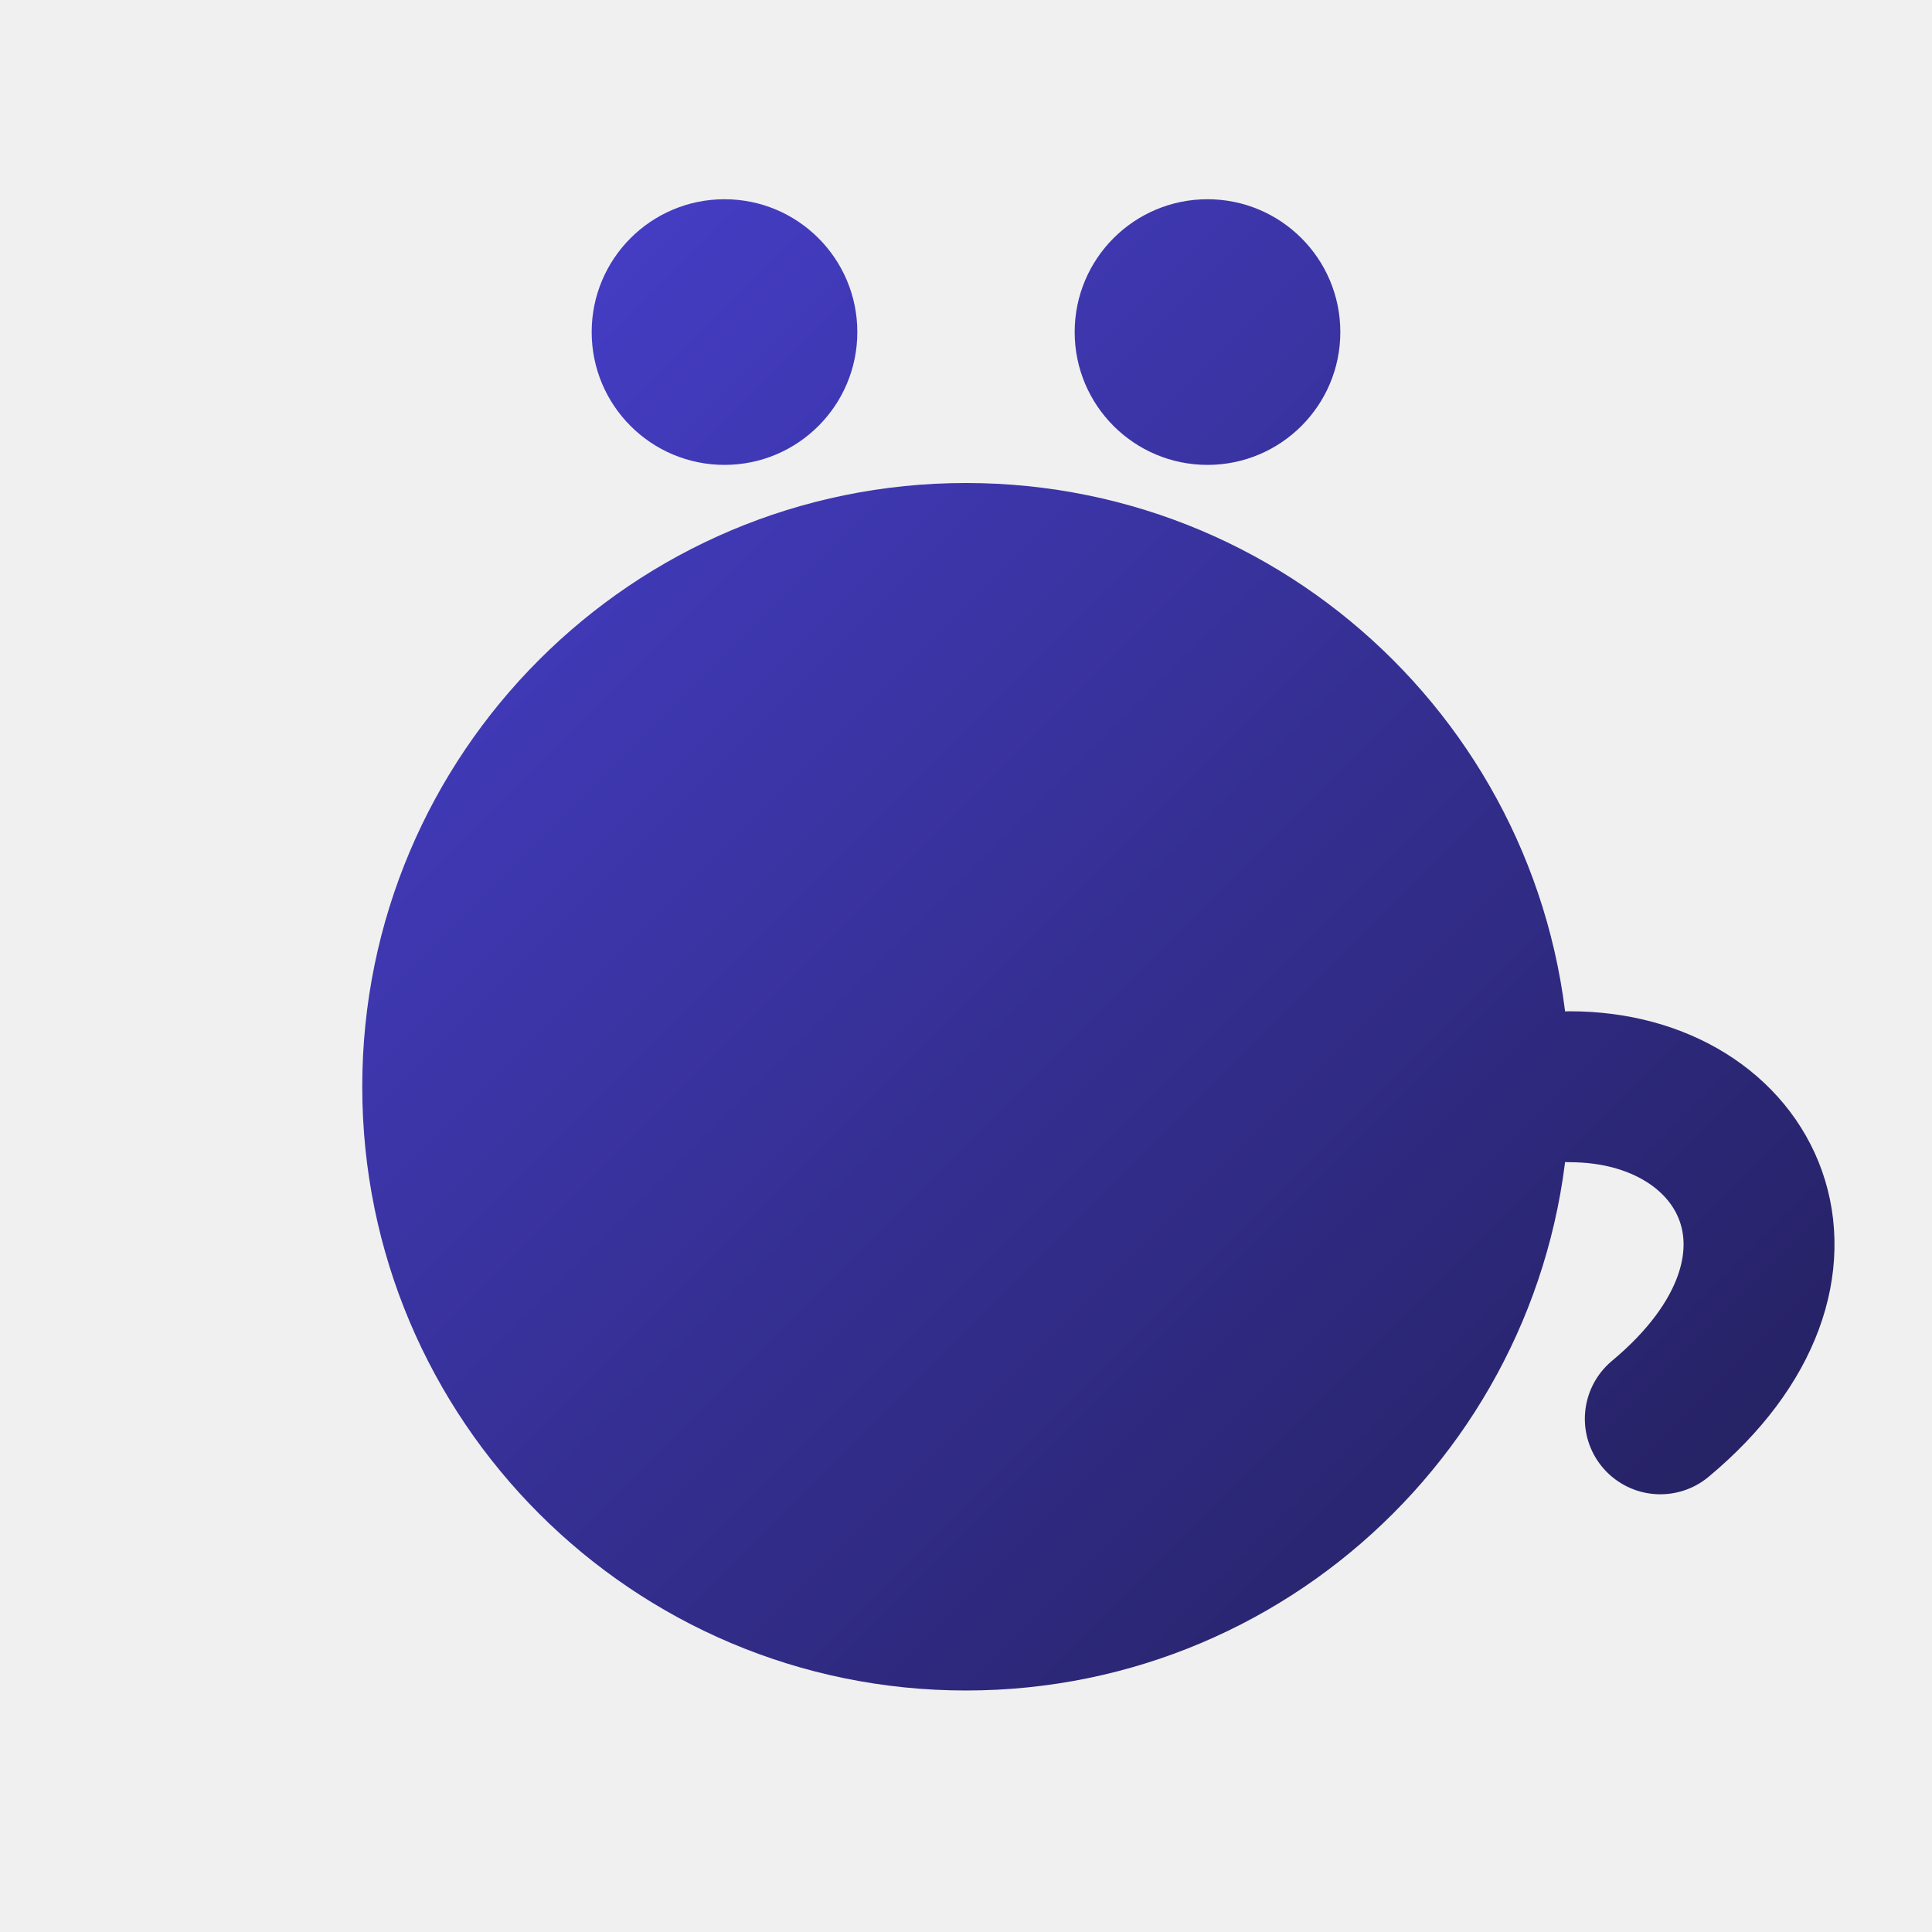
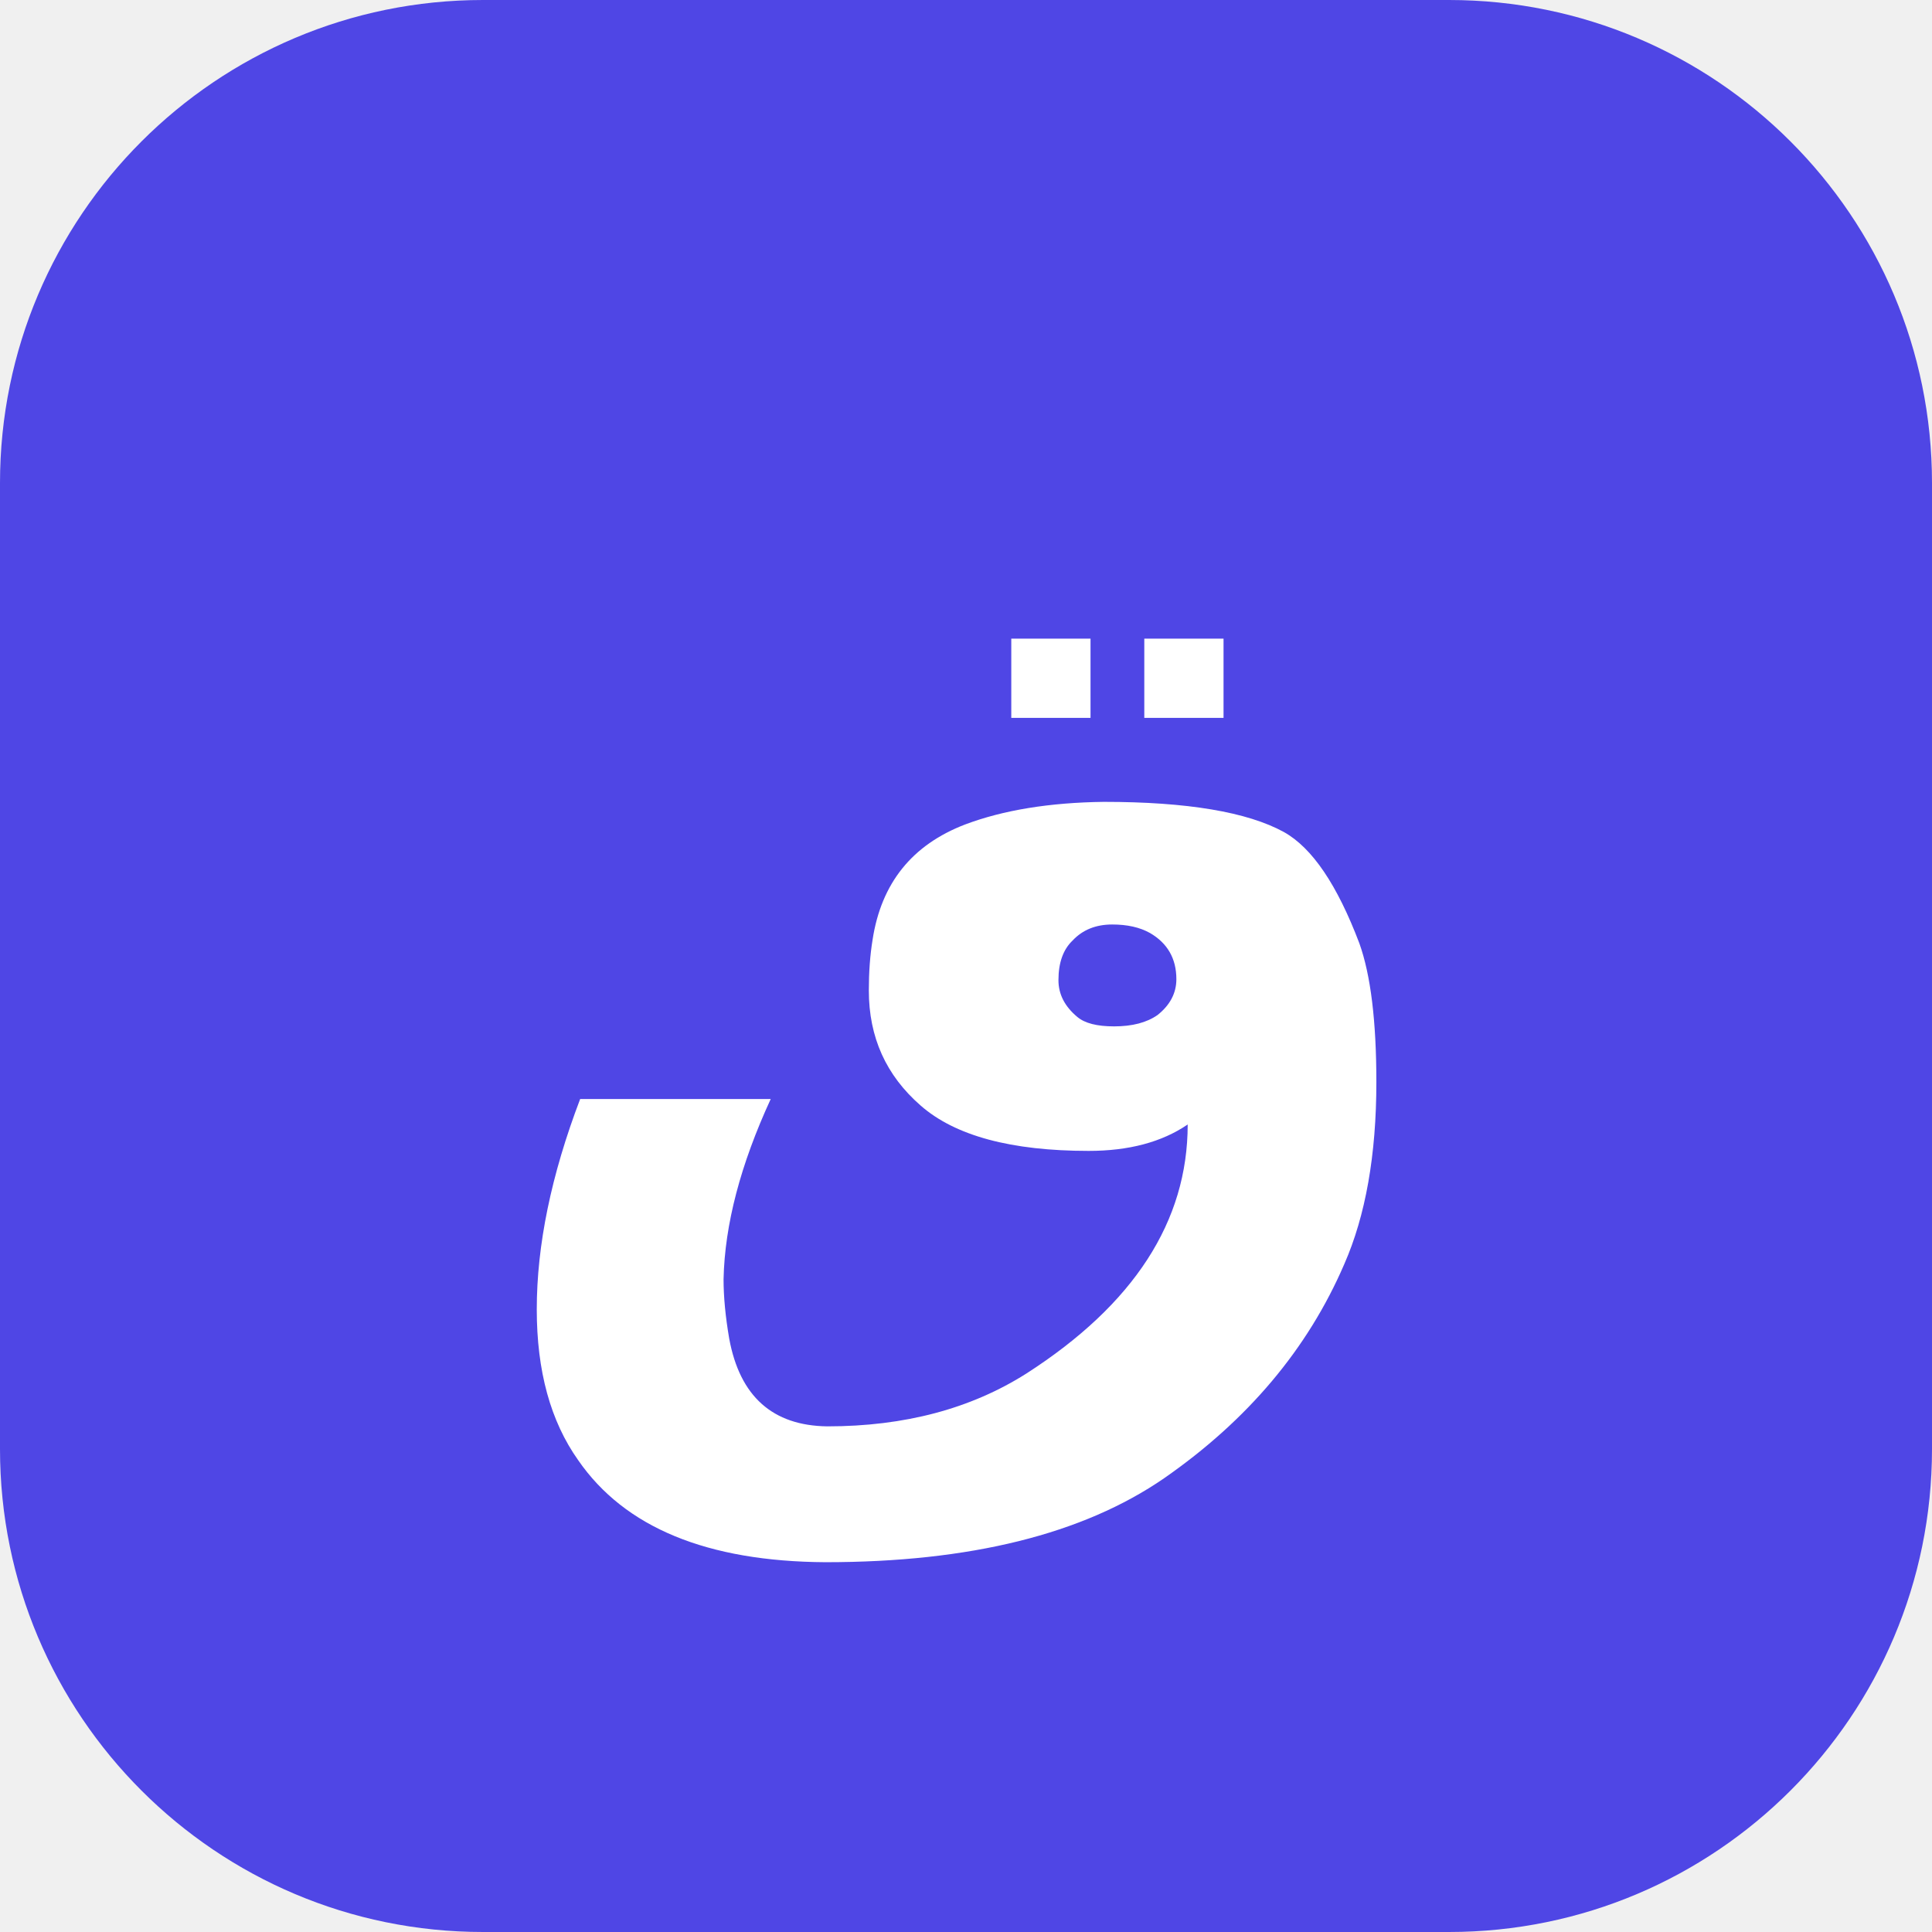
<svg xmlns="http://www.w3.org/2000/svg" viewBox="0 0 32 32" fill="none">
-   <defs>
-     <linearGradient id="fg" x1="0" y1="0" x2="32" y2="32" gradientUnits="userSpaceOnUse">
-       <stop offset="0%" stop-color="#4F46E5" />
-       <stop offset="100%" stop-color="#1E1B4B" />
-     </linearGradient>
-   </defs>
-   <circle cx="16" cy="18" r="10" fill="url(#fg)" />
-   <circle cx="12" cy="5.5" r="2.2" fill="url(#fg)" />
-   <circle cx="20" cy="5.5" r="2.2" fill="url(#fg)" />
-   <path d="M26 18 C29 18, 30.5 21, 27.5 23.5" stroke="url(#fg)" stroke-width="2.5" stroke-linecap="round" fill="none" />
+   <rect width="32" height="32" rx="8" fill="#4F46E5" />
+   <text x="16" y="22" text-anchor="middle" font-family="Arial, sans-serif" font-size="18" font-weight="bold" fill="white">ق</text>
</svg>
